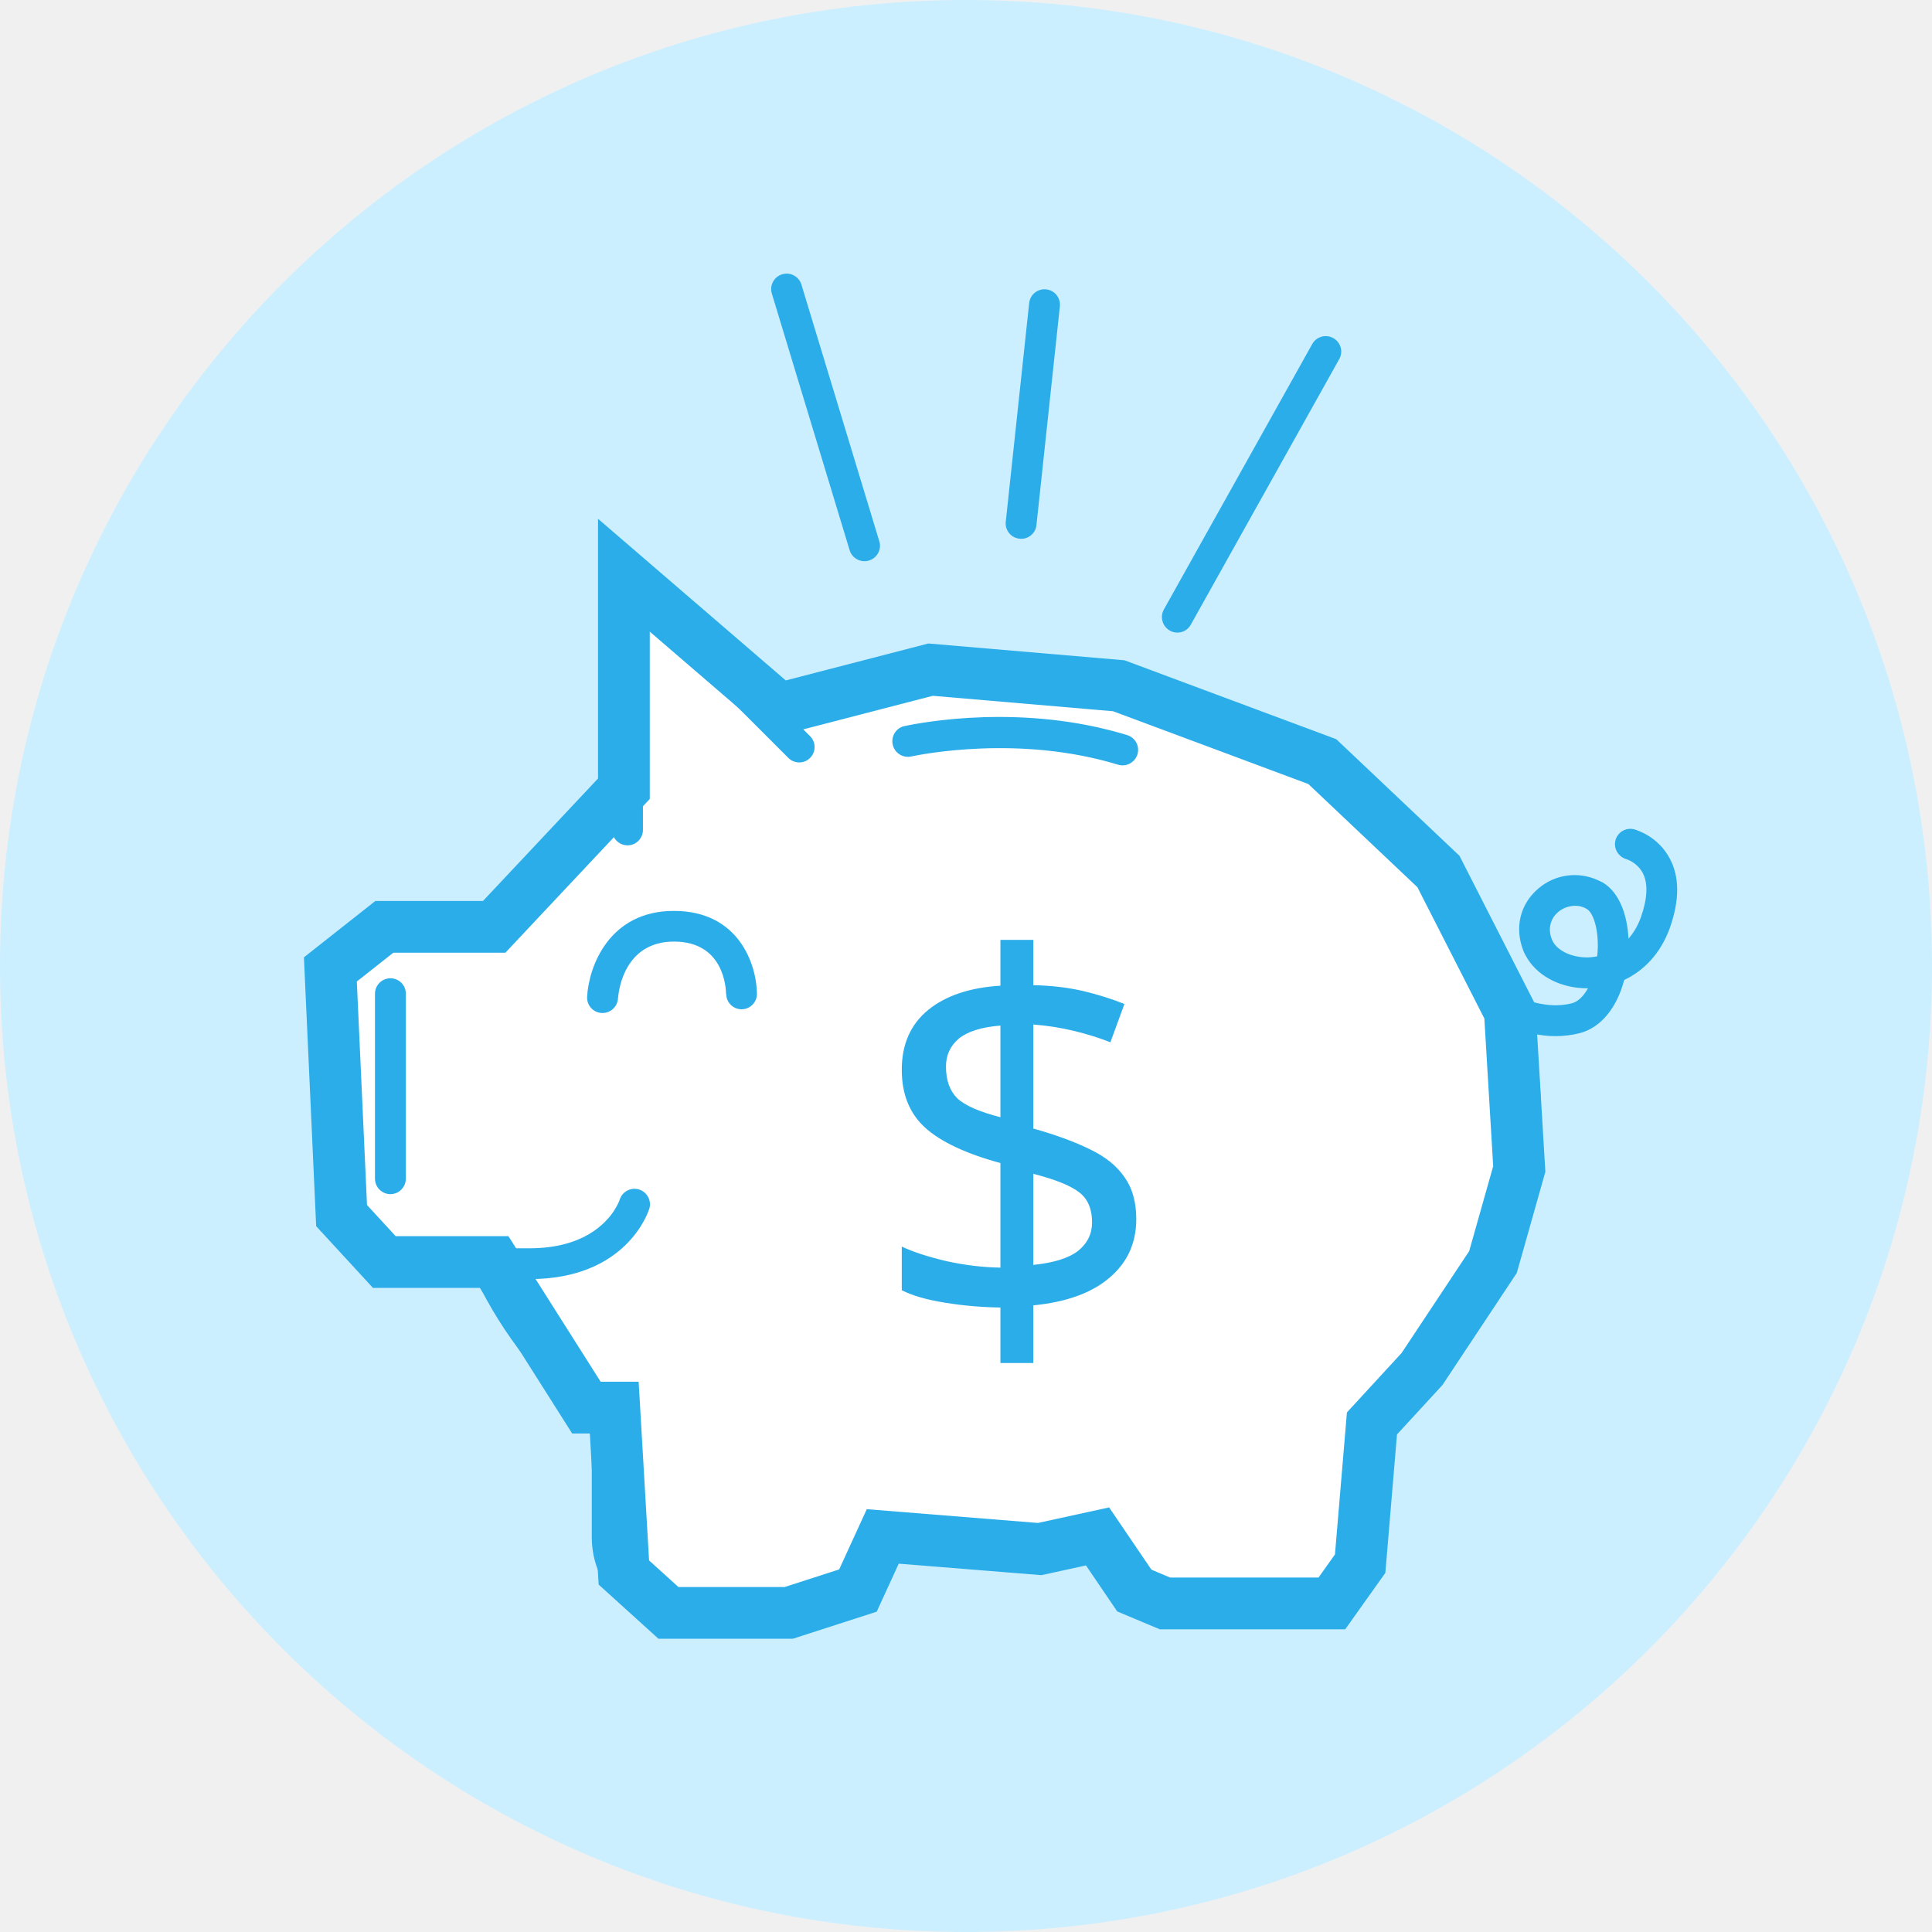
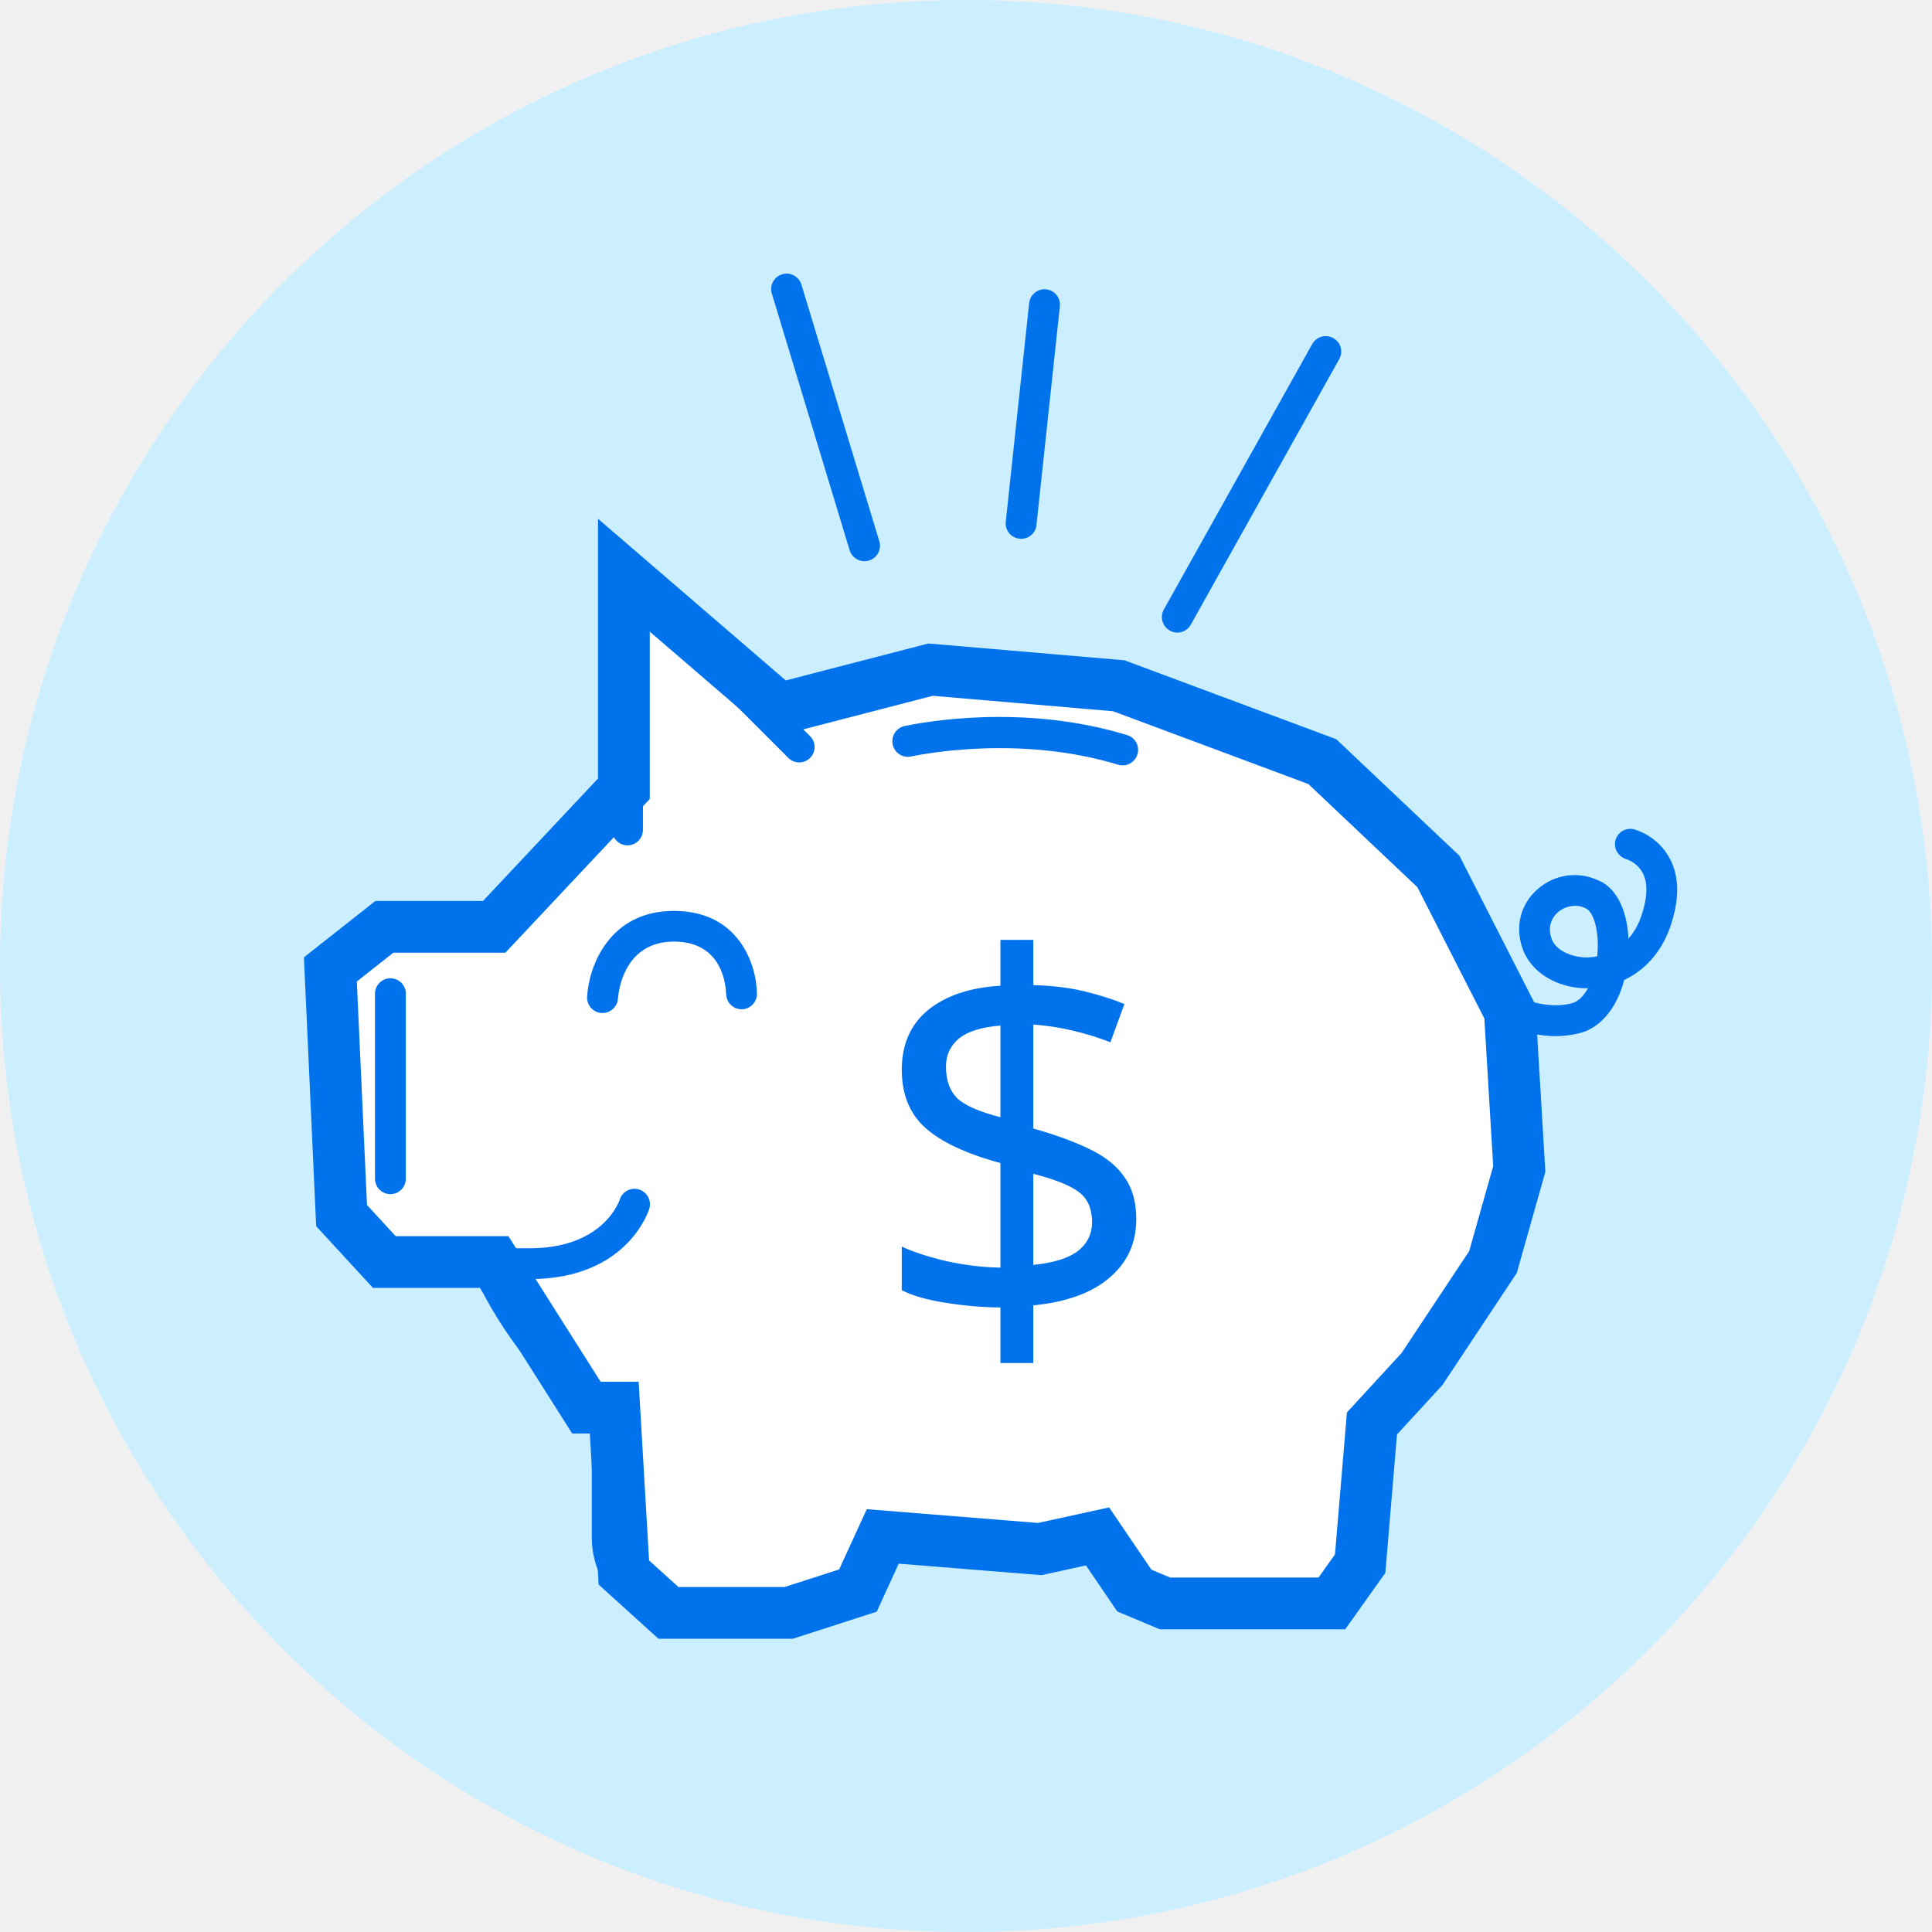
<svg xmlns="http://www.w3.org/2000/svg" width="56" height="56">
  <g fill="none" fill-rule="evenodd">
    <circle fill="#CCEFFF" cx="28" cy="28" r="28" />
-     <path stroke="#2BADE9" stroke-width="1.5" fill="#FFF" d="M11.14 26.865h3.184l3.76-4.003v-6.189l4.5 3.874 4.389-1.137 5.455.467 5.9 2.199 3.366 3.185 2.07 4.06.273 4.563-.762 2.697-2.058 3.102-1.45 1.576-.342 4.064-.82 1.153h-4.838l-.888-.373-1.066-1.569-1.676.366-4.55-.366-.719 1.569-2.005.647h-3.488l-1.292-1.17-.279-4.78h-.807l-2.673-4.219H11.14l-1.239-1.346-.325-7.136z" />
-     <path d="M48.401 24.888c-.344-.653-.965-.827-1.032-.85a.445.445 0 0 0-.407.765c.05.044.112.085.183.102.005 0 .309.094.47.398.16.3.138.747-.054 1.287-.094.26-.22.46-.358.617-.035-.68-.259-1.336-.746-1.627-.04-.022-.085-.04-.13-.062a1.614 1.614 0 0 0-1.738.237c-.527.447-.693 1.13-.438 1.792.036.094.085.179.138.263.331.51.98.836 1.712.836h.027c-.13.233-.29.389-.465.434-.5.13-1.014.022-1.403-.125-.076-.242-.161-.479-.255-.716-2.065-5.296-8.111-9.139-15.23-9.139-2.218 0-4.367.384-6.343 1.09l-3.825-3.825a.448.448 0 0 0-.764.313v5.984c-1.373 1.05-2.53 2.306-3.393 3.723h-2.489a2.642 2.642 0 0 0-2.637 2.637v5.407a2.642 2.642 0 0 0 2.637 2.637h.715c.014 0 .027.009.045.009h1.175c.769 1.596 1.895 3.03 3.357 4.277v3.209a2.642 2.642 0 0 0 2.636 2.637h3.361a2.65 2.65 0 0 0 2.561-2.047c1.958.304 3.96.304 5.922 0 .272 1.166 1.332 2.047 2.56 2.047h3.361a2.642 2.642 0 0 0 2.637-2.637v-3.209c2.887-2.458 4.474-5.69 4.474-9.113 0-.777-.09-1.541-.246-2.283a2.907 2.907 0 0 0 1.368-.009c.607-.157 1.077-.724 1.291-1.542.541-.255 1.042-.733 1.323-1.506.282-.8.286-1.475 0-2.011zm-3.24 1.55a.772.772 0 0 1 .492-.183h.013c.112 0 .223.027.33.094.21.125.372.693.3 1.372-.12.022-.219.027-.281.031-.483 0-.912-.21-1.033-.523a.772.772 0 0 1-.045-.147.663.663 0 0 1 .224-.644zm-1.394 5.797c0 3.218-1.533 6.257-4.313 8.558a.444.444 0 0 0-.161.345v3.414c0 .96-.782 1.743-1.743 1.743h-3.36a1.753 1.753 0 0 1-1.735-1.685.45.45 0 0 0-.165-.33.433.433 0 0 0-.282-.099 18.85 18.85 0 0 1-6.605.009.433.433 0 0 0-.358.094.458.458 0 0 0-.165.33 1.753 1.753 0 0 1-1.734 1.685h-3.361c-.961 0-1.743-.782-1.743-1.743v-3.414a.444.444 0 0 0-.161-.344c-1.318-1.09-2.35-2.342-3.084-3.723h.559c2.811 0 3.437-1.957 3.464-2.038a.448.448 0 0 0-.859-.26c0 .005-.044.13-.156.305-.264.41-.934 1.1-2.454 1.1h-1.21l-2.28-.01c-.96 0-1.743-.782-1.743-1.743v-5.407c0-.961.782-1.743 1.743-1.743h2.744c.161 0 .309-.085.389-.224.702-1.211 1.64-2.301 2.748-3.24v.241c0 .246.202.447.447.447a.448.448 0 0 0 .447-.447v-6.301l2.785 2.784.335.335.353.353.63.63.112.112a.445.445 0 1 0 .63-.63l-.443-.442a18.065 18.065 0 0 1 5.636-.903c6.753 0 12.487 3.615 14.409 8.585.13.335.237.68.335 1.024.223.849.349 1.73.349 2.632z" fill="#2BADE9" fill-rule="nonzero" />
-     <text font-family="Ubuntu" font-size="15" fill="#2BADE9" transform="translate(8.822 7.645)">
+     <path stroke="#0073EC" stroke-width="1.5" fill="#FFF" d="M11.14 26.865h3.184l3.76-4.003v-6.189l4.5 3.874 4.389-1.137 5.455.467 5.9 2.199 3.366 3.185 2.07 4.06.273 4.563-.762 2.697-2.058 3.102-1.45 1.576-.342 4.064-.82 1.153h-4.838l-.888-.373-1.066-1.569-1.676.366-4.55-.366-.719 1.569-2.005.647h-3.488l-1.292-1.17-.279-4.78h-.807l-2.673-4.219H11.14l-1.239-1.346-.325-7.136z" />
+     <path d="M48.401 24.888c-.344-.653-.965-.827-1.032-.85a.445.445 0 0 0-.407.765c.05.044.112.085.183.102.005 0 .309.094.47.398.16.3.138.747-.054 1.287-.094.26-.22.46-.358.617-.035-.68-.259-1.336-.746-1.627-.04-.022-.085-.04-.13-.062a1.614 1.614 0 0 0-1.738.237c-.527.447-.693 1.13-.438 1.792.036.094.085.179.138.263.331.51.98.836 1.712.836h.027c-.13.233-.29.389-.465.434-.5.13-1.014.022-1.403-.125-.076-.242-.161-.479-.255-.716-2.065-5.296-8.111-9.139-15.23-9.139-2.218 0-4.367.384-6.343 1.09l-3.825-3.825a.448.448 0 0 0-.764.313v5.984c-1.373 1.05-2.53 2.306-3.393 3.723h-2.489a2.642 2.642 0 0 0-2.637 2.637v5.407a2.642 2.642 0 0 0 2.637 2.637h.715c.014 0 .027.009.045.009h1.175c.769 1.596 1.895 3.03 3.357 4.277v3.209a2.642 2.642 0 0 0 2.636 2.637h3.361a2.65 2.65 0 0 0 2.561-2.047c1.958.304 3.96.304 5.922 0 .272 1.166 1.332 2.047 2.56 2.047h3.361a2.642 2.642 0 0 0 2.637-2.637v-3.209c2.887-2.458 4.474-5.69 4.474-9.113 0-.777-.09-1.541-.246-2.283a2.907 2.907 0 0 0 1.368-.009c.607-.157 1.077-.724 1.291-1.542.541-.255 1.042-.733 1.323-1.506.282-.8.286-1.475 0-2.011zm-3.24 1.55a.772.772 0 0 1 .492-.183h.013c.112 0 .223.027.33.094.21.125.372.693.3 1.372-.12.022-.219.027-.281.031-.483 0-.912-.21-1.033-.523a.772.772 0 0 1-.045-.147.663.663 0 0 1 .224-.644zm-1.394 5.797c0 3.218-1.533 6.257-4.313 8.558a.444.444 0 0 0-.161.345v3.414c0 .96-.782 1.743-1.743 1.743h-3.36a1.753 1.753 0 0 1-1.735-1.685.45.45 0 0 0-.165-.33.433.433 0 0 0-.282-.099 18.85 18.85 0 0 1-6.605.009.433.433 0 0 0-.358.094.458.458 0 0 0-.165.33 1.753 1.753 0 0 1-1.734 1.685h-3.361c-.961 0-1.743-.782-1.743-1.743v-3.414a.444.444 0 0 0-.161-.344c-1.318-1.09-2.35-2.342-3.084-3.723h.559c2.811 0 3.437-1.957 3.464-2.038a.448.448 0 0 0-.859-.26c0 .005-.044.13-.156.305-.264.41-.934 1.1-2.454 1.1h-1.21l-2.28-.01c-.96 0-1.743-.782-1.743-1.743v-5.407c0-.961.782-1.743 1.743-1.743h2.744c.161 0 .309-.085.389-.224.702-1.211 1.64-2.301 2.748-3.24v.241c0 .246.202.447.447.447a.448.448 0 0 0 .447-.447v-6.301l2.785 2.784.335.335.353.353.63.63.112.112a.445.445 0 1 0 .63-.63l-.443-.442a18.065 18.065 0 0 1 5.636-.903c6.753 0 12.487 3.615 14.409 8.585.13.335.237.68.335 1.024.223.849.349 1.73.349 2.632z" fill="#0073EC" fill-rule="nonzero" />
+     <text font-family="Ubuntu" font-size="15" fill="#0073EC" transform="translate(8.822 7.645)">
      <tspan x="16.378" y="30.988">$</tspan>
    </text>
-     <path d="M19.53 26.403c-1.881 0-2.467 1.626-2.512 2.489a.445.445 0 0 0 .42.47h.027a.447.447 0 0 0 .447-.425c0-.005 0-.018.005-.036.022-.246.21-1.609 1.618-1.609 1.452 0 1.506 1.354 1.51 1.51 0 .005.005.01.005.014a.445.445 0 0 0 .89-.013c-.01-.832-.51-2.4-2.41-2.4zM11.316 28.356a.448.448 0 0 0-.447.447v5.363c0 .245.201.447.447.447a.448.448 0 0 0 .447-.447v-5.363a.445.445 0 0 0-.447-.447zM26.377 21.933c.317-.067 3.173-.643 6.033.233a.452.452 0 0 0 .559-.3.446.446 0 0 0-.295-.558c-3.017-.925-5.935-.376-6.49-.255a.452.452 0 0 0 .193.88zM24.638 15.98a.45.45 0 0 0 .859-.259L23.23 8.25a.448.448 0 0 0-.858.259l2.265 7.472zM29.55 15.614c.018 0 .031.004.05.004.223 0 .42-.17.442-.397l.679-6.342a.447.447 0 1 0-.89-.094l-.679 6.342a.445.445 0 0 0 .398.487zM33.908 18.278c.067.04.143.058.219.058a.44.44 0 0 0 .388-.228l4.304-7.7a.444.444 0 0 0-.174-.608.447.447 0 0 0-.608.17l-4.304 7.7a.452.452 0 0 0 .175.608z" fill="#2BADE9" fill-rule="nonzero" />
+     <path d="M19.53 26.403c-1.881 0-2.467 1.626-2.512 2.489a.445.445 0 0 0 .42.47h.027a.447.447 0 0 0 .447-.425c0-.005 0-.018.005-.036.022-.246.21-1.609 1.618-1.609 1.452 0 1.506 1.354 1.51 1.51 0 .005.005.01.005.014a.445.445 0 0 0 .89-.013c-.01-.832-.51-2.4-2.41-2.4zM11.316 28.356a.448.448 0 0 0-.447.447v5.363c0 .245.201.447.447.447a.448.448 0 0 0 .447-.447v-5.363a.445.445 0 0 0-.447-.447zM26.377 21.933c.317-.067 3.173-.643 6.033.233a.452.452 0 0 0 .559-.3.446.446 0 0 0-.295-.558c-3.017-.925-5.935-.376-6.49-.255a.452.452 0 0 0 .193.88zM24.638 15.98a.45.45 0 0 0 .859-.259L23.23 8.25a.448.448 0 0 0-.858.259l2.265 7.472zM29.55 15.614c.018 0 .031.004.05.004.223 0 .42-.17.442-.397l.679-6.342a.447.447 0 1 0-.89-.094l-.679 6.342a.445.445 0 0 0 .398.487zM33.908 18.278c.067.04.143.058.219.058a.44.44 0 0 0 .388-.228l4.304-7.7a.444.444 0 0 0-.174-.608.447.447 0 0 0-.608.17l-4.304 7.7a.452.452 0 0 0 .175.608z" fill="#0073EC" fill-rule="nonzero" />
  </g>
</svg>
